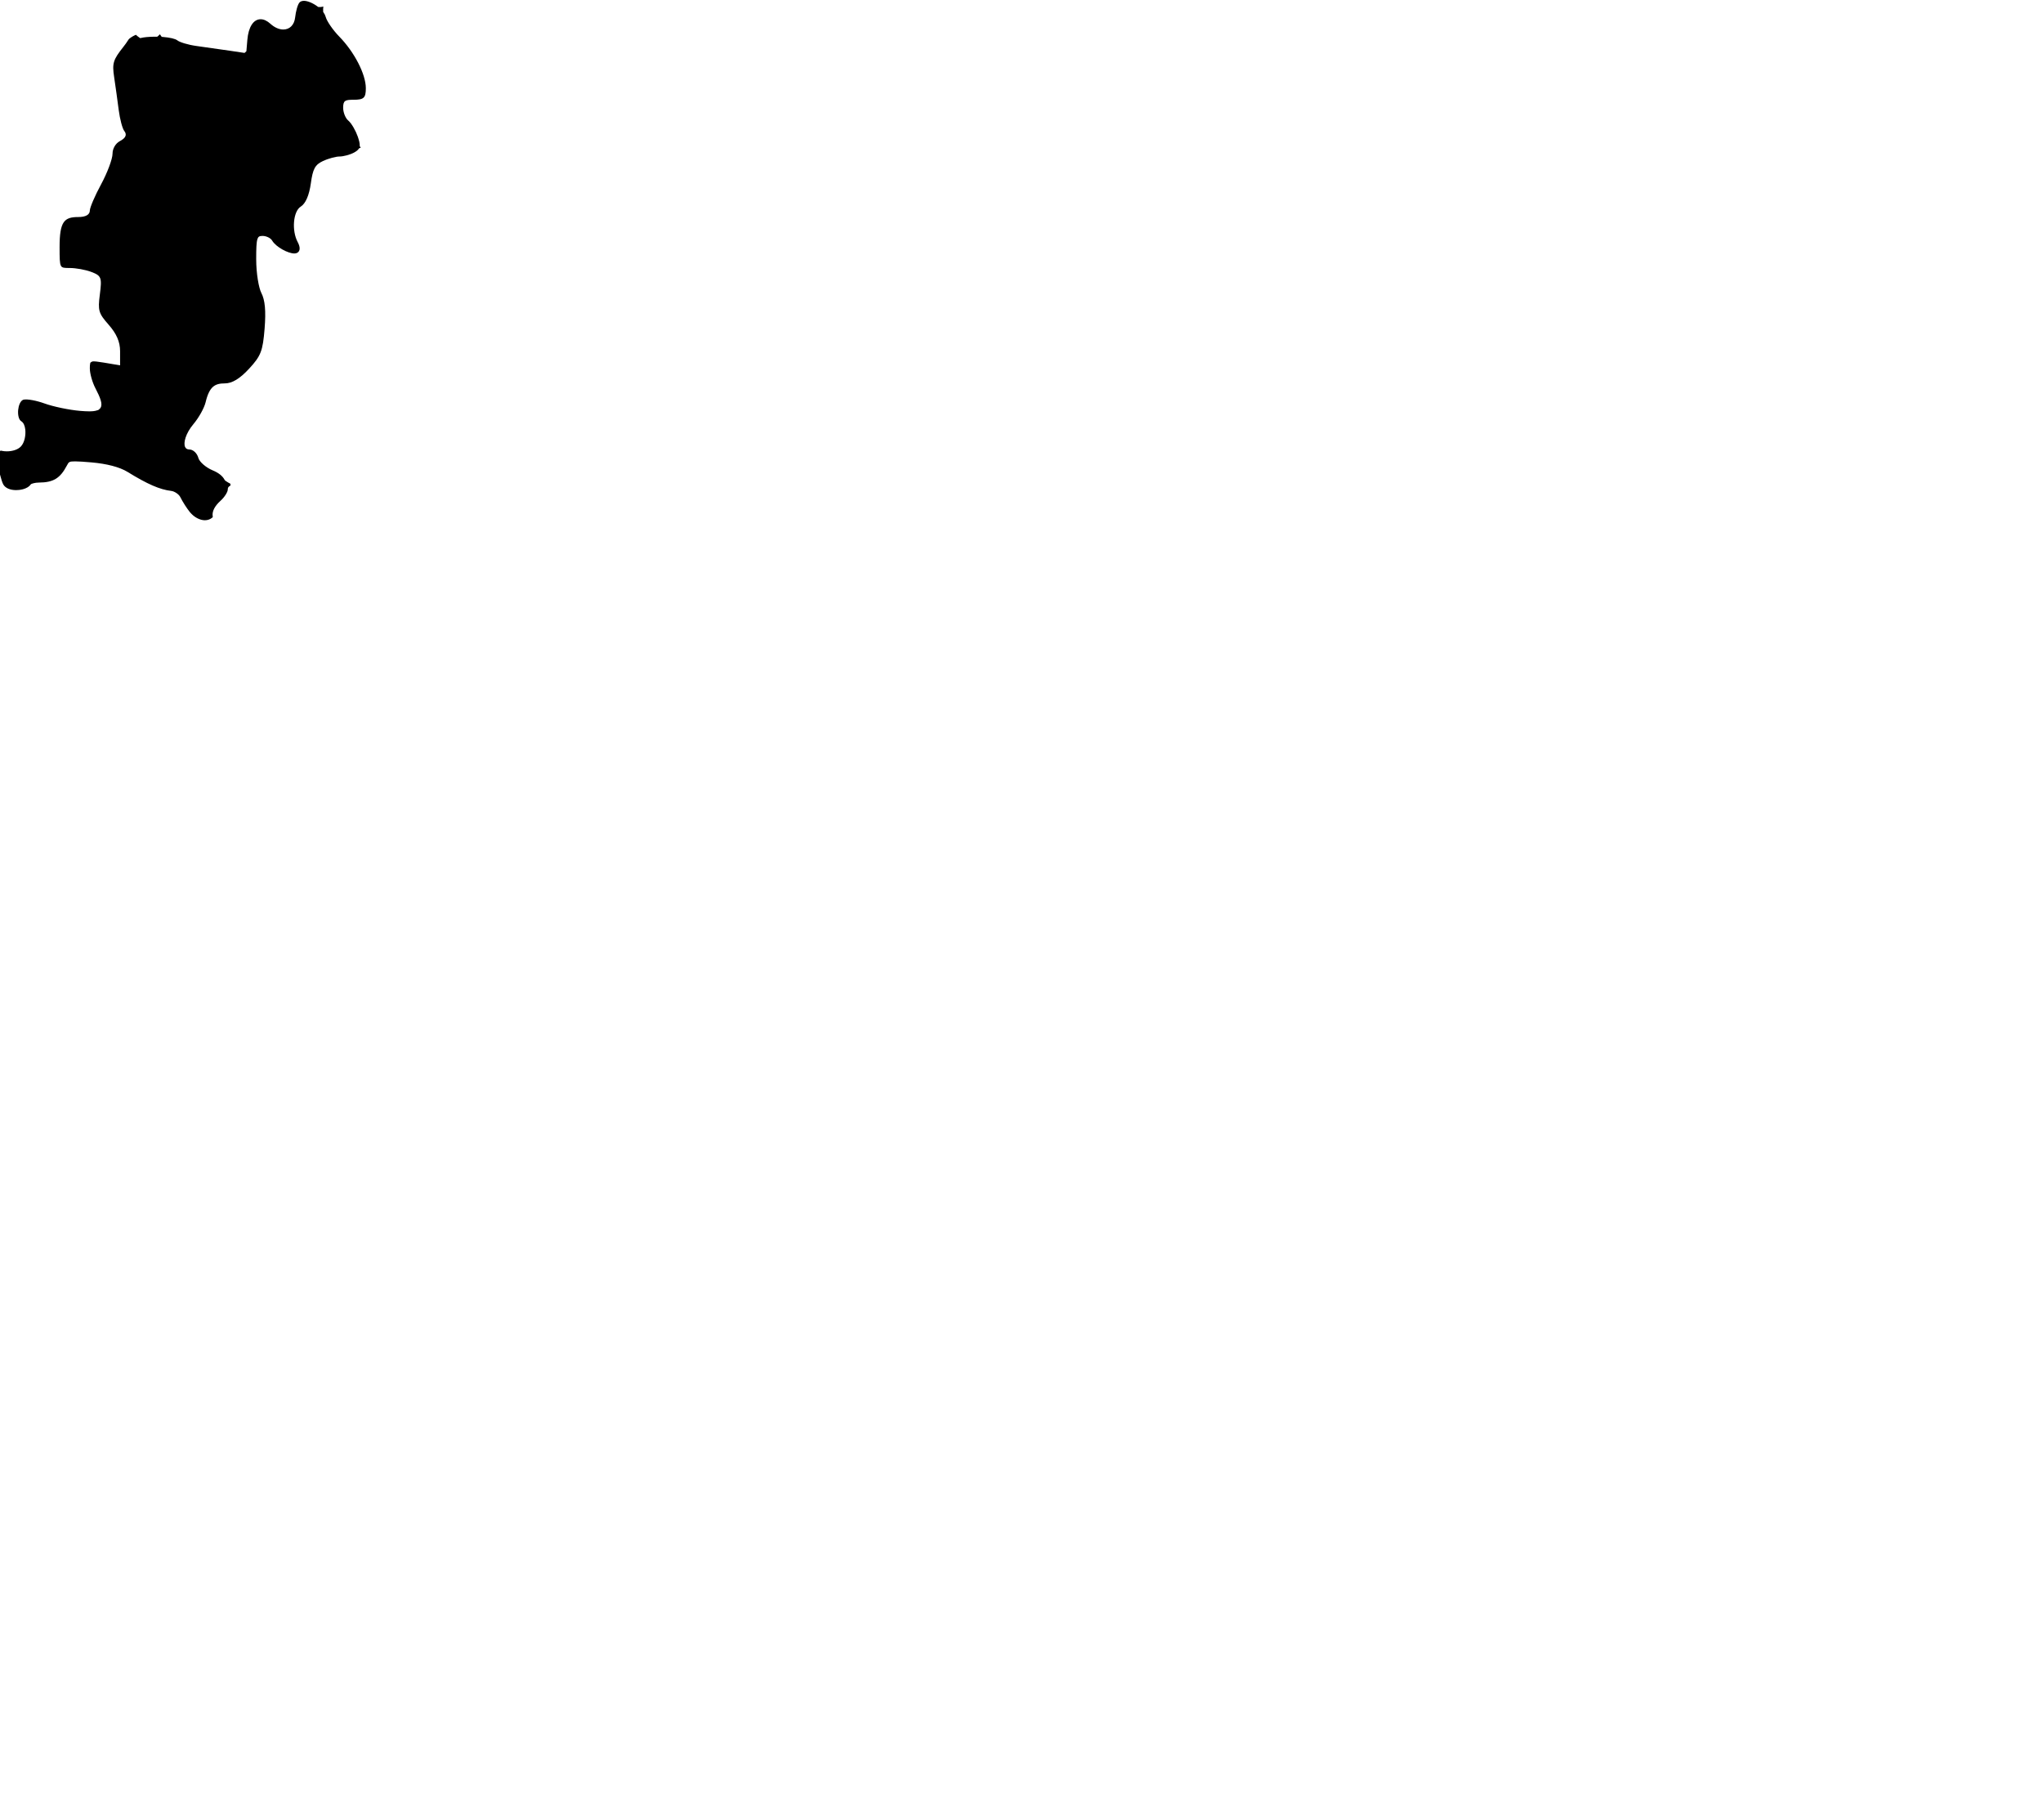
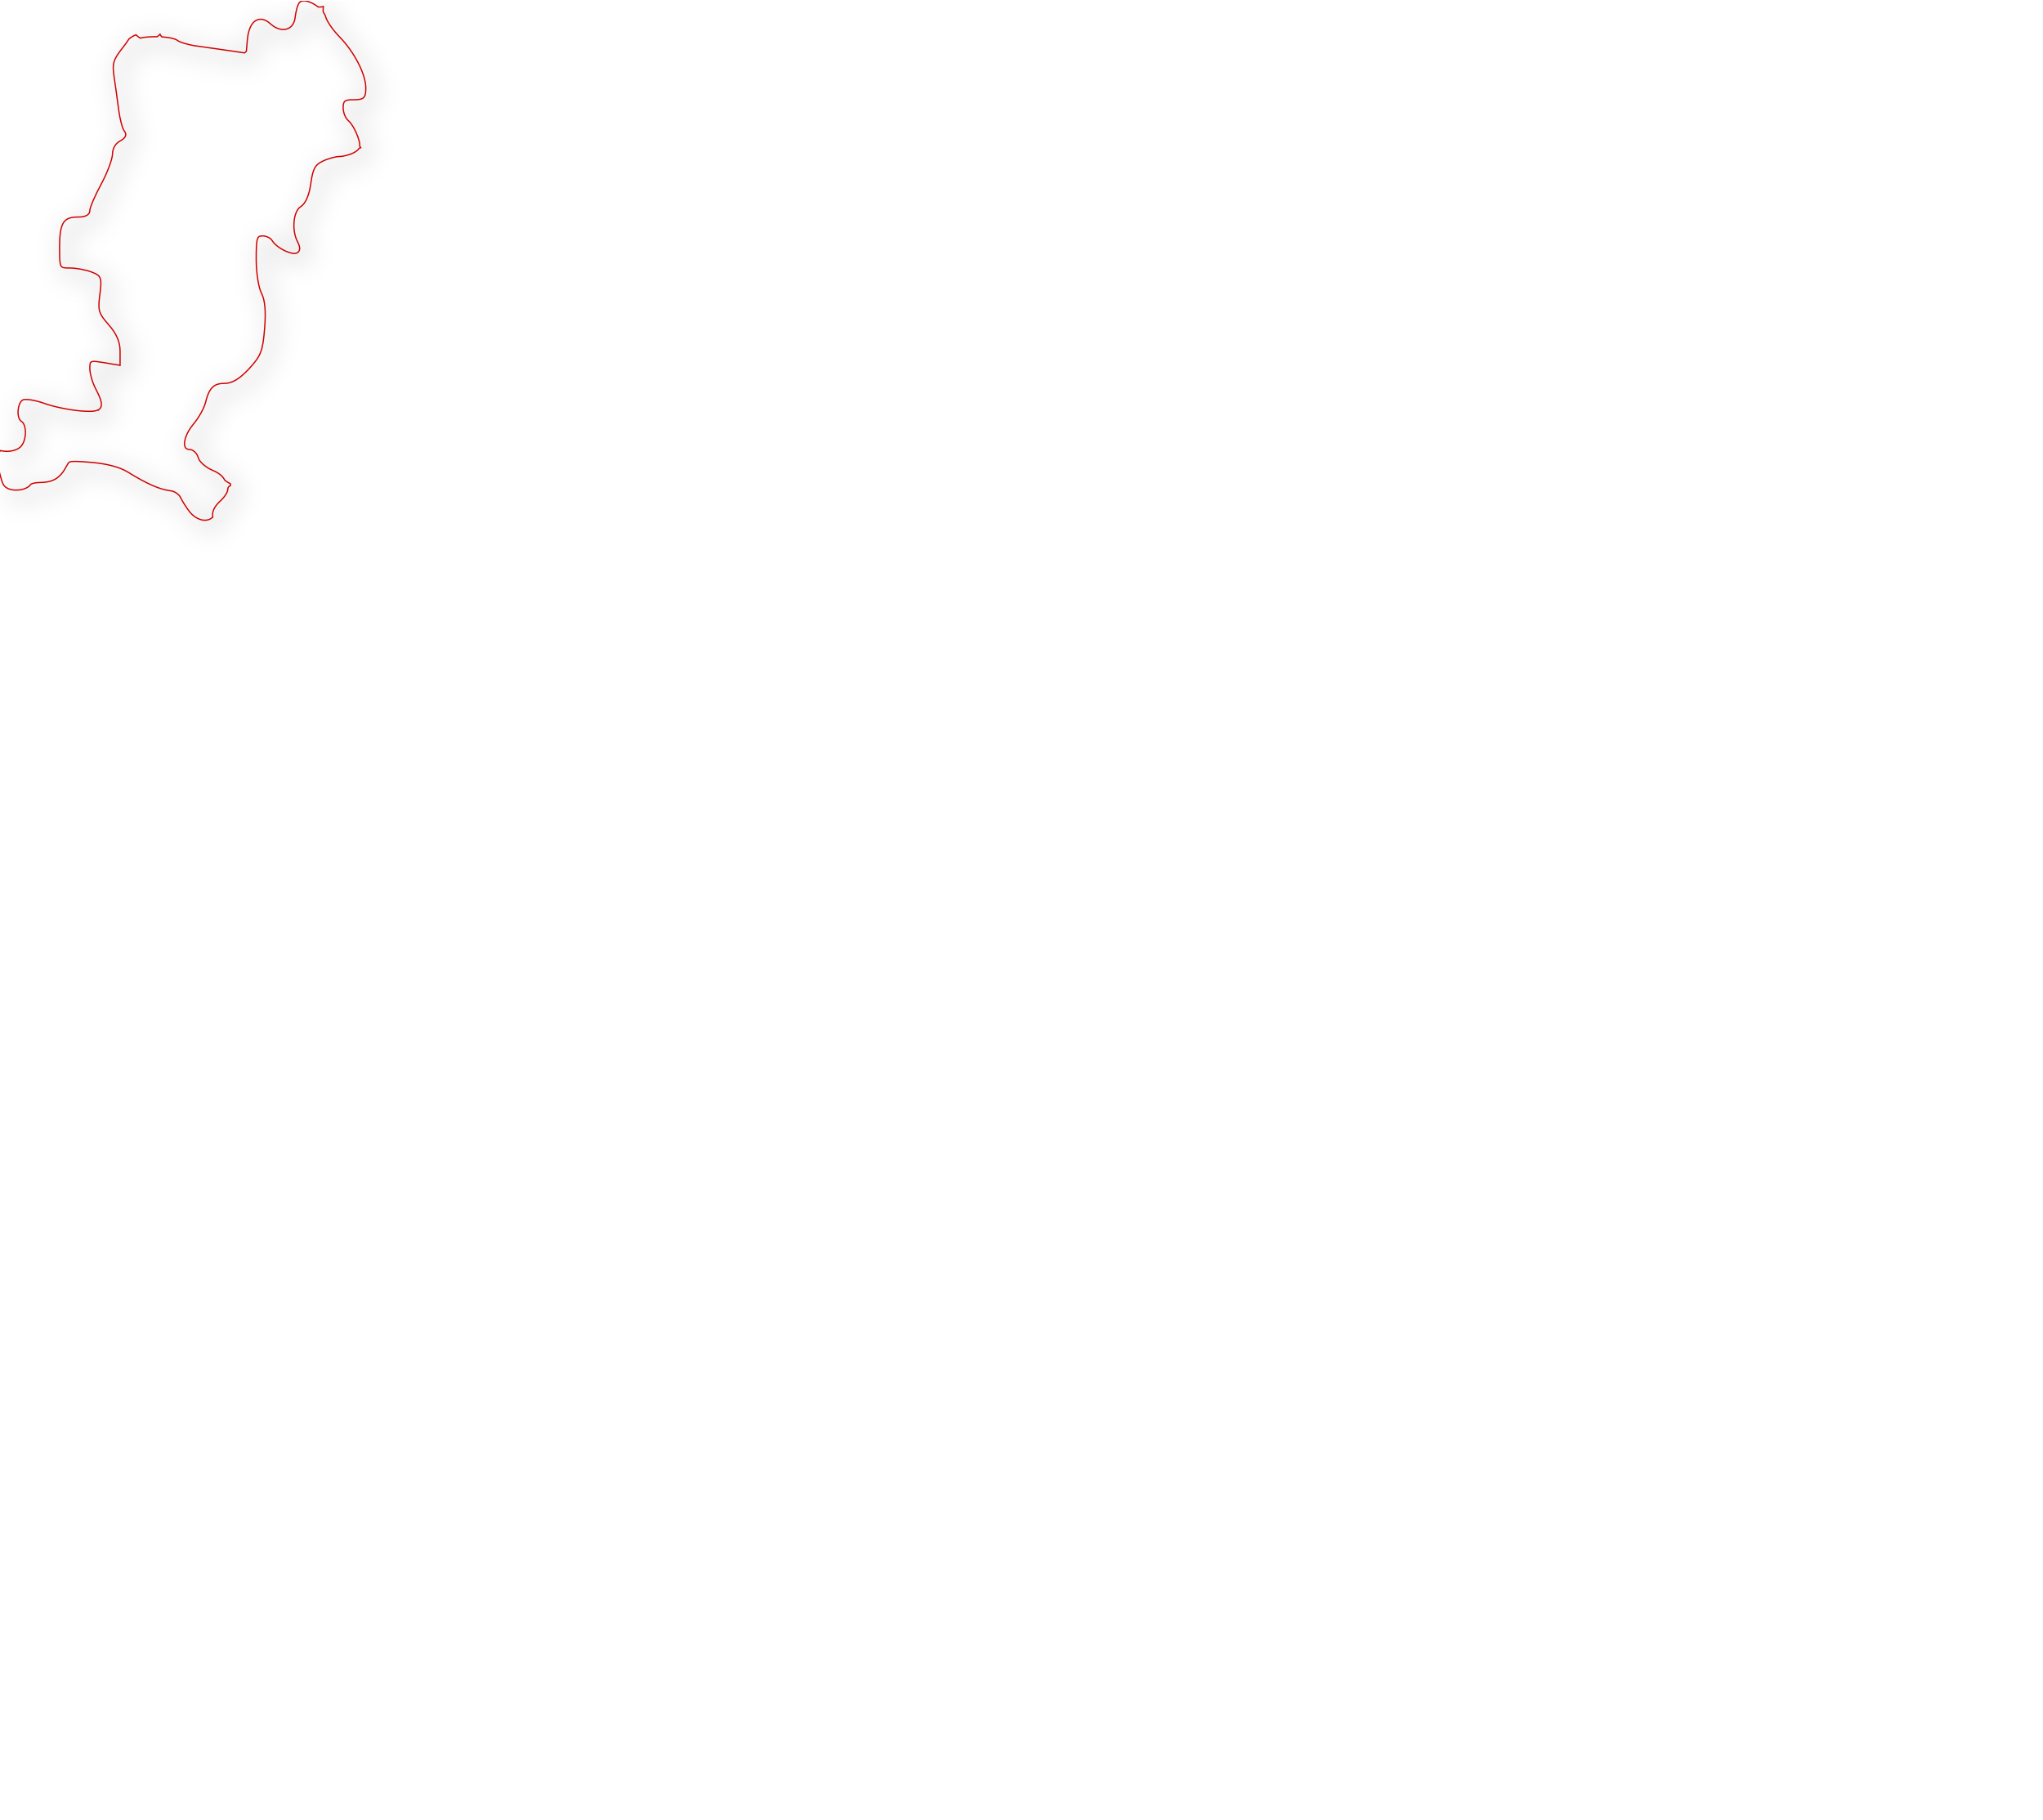
<svg xmlns="http://www.w3.org/2000/svg" viewBox="270 209 329 293">
-   <path d="M304.268 292.273l-.024-.205c-.091-.758.349-1.598 1.269-2.43.697-.63 1.166-1.443 1.166-1.81 0-.251.081-.416.264-.536l.178-.117-.008-.211c-.002-.021-.006-.04-.006-.062a7.505 7.505 0 01-.821-.494l-.119-.139c-.306-.611-.956-1.129-1.935-1.537-1.071-.446-2.119-1.359-2.287-1.992-.195-.752-.846-1.361-1.448-1.361-.334 0-.565-.134-.687-.398-.305-.651.067-2.178 1.361-3.715.854-1.014 1.726-2.584 1.942-3.5.611-2.561 1.521-3.029 3.089-3.029 1.178 0 2.419-.75 3.905-2.358 1.91-2.062 2.213-2.847 2.504-6.46.23-2.878.072-4.602-.532-5.764-.396-.766-.822-3.062-.822-5.438 0-1.659.03-2.659.19-3.189.133-.424.312-.538.839-.538.599 0 1.304.343 1.538.748.621 1.049 2.572 2.078 3.572 2.078a.93.93 0 00.496-.119c.469-.291.484-.902.045-1.722-.99-1.851-.727-4.941.489-5.702.787-.49 1.366-1.826 1.634-3.762.316-2.312.676-2.979 1.92-3.565.943-.445 2.146-.744 2.676-.744.65 0 1.707-.283 2.354-.632.366-.197.612-.391.753-.594l.063-.094.106-.042c.058-.023.105-.033.16-.051-.037-.06-.076-.112-.113-.177l-.052-.091.003-.105c.01-.329-.087-.761-.324-1.444-.305-.878-.979-2.112-1.537-2.576-.438-.362-.809-1.299-.809-2.044 0-1.169.316-1.288 1.668-1.288 1.67 0 1.985-.295 1.985-1.858 0-2.245-1.837-5.817-4.272-8.309-1.02-1.041-2.023-2.5-2.195-3.186a2.168 2.168 0 00-.336-.688l-.062-.087-.006-.107a4.235 4.235 0 01.027-.778c-.161.041-.323.083-.502.083-.105 0-.166-.004-.229-.008l-.109-.008-.088-.066c-.742-.558-1.604-.918-2.195-.918-.379 0-.592.138-.703.253-.317.329-.611 1.482-.713 2.407-.131 1.208-.863 1.958-1.911 1.958-.679 0-1.412-.326-2.067-.918-.538-.488-1.068-.735-1.58-.735-1.164 0-1.965 1.247-2.141 3.336l-.153 1.813-.297.274-2.414-.36c-1.569-.234-3.94-.572-5.289-.752-1.432-.192-2.77-.625-3.121-.91-.317-.255-1.194-.462-2.346-.552l-.158-.013-.101-.122a1.26 1.26 0 01-.145-.214c-.015-.027-.017-.059-.03-.087a4.388 4.388 0 01-.351.317l-.102.08-.523.002c-.941.019-1.557.077-2.061.194l-.154.036-.133-.085a3.868 3.868 0 01-.563-.453c-.386.157-.74.363-1.088.647l-.083.094c-.292.474-.625.916-.853 1.203-1.653 2.088-1.82 2.633-1.486 4.856.214 1.424.544 3.808.738 5.317.187 1.462.6 3.01.9 3.379.189.233.262.469.217.698-.087.433-.578.74-.939.933-.691.369-1.174 1.199-1.174 2.019 0 .841-.828 3.057-1.846 4.94-.98 1.812-1.792 3.691-1.808 4.201 0 .683-.662 1.059-1.864 1.059-2.257 0-3.008.699-3.008 4.834 0 1.793.009 2.603.213 3.01.188.362.598.362 1.416.362 1.002 0 2.564.283 3.482.633 1.625.619 1.727.895 1.367 3.67-.328 2.545-.197 2.995 1.407 4.814 1.285 1.455 1.857 2.771 1.857 4.27v2.29l-2.621-.442c-.992-.168-1.575-.226-1.805-.188l-.117.04c-.043.023-.086.05-.126.078l-.113.078-.035.134c-.049.187-.055.508-.055.798 0 .809.4 2.232.893 3.177.805 1.546 1.2 2.558.837 3.155a.818.818 0 01-.216.236l-.147.113v.038l-.091-.008-.081.03c-.394.148-.9.167-1.298.167-.385 0-.855-.023-1.438-.072-1.776-.147-4.38-.692-5.804-1.212-1.242-.45-2.717-.725-3.299-.602l-.088.024c-.469.179-.744.953-.81 1.644-.066.711.065 1.551.507 1.818.343.213.563.669.639 1.32.105.906-.112 2.146-.732 2.765-.471.474-1.31.755-2.245.755-.286 0-.552-.025-.789-.078l-.199-.045-.145.144a1.457 1.457 0 00-.115.123c-.089.11-.139.237-.188.362-.212.541-.111 1.222.085 2.138.019.087.461 2.134.798 2.706.334.566 1.083.894 2.056.894.411 0 1.775-.069 2.39-.958.127-.072.613-.255 1.294-.258 2.313-.016 3.403-.68 4.487-2.736.313-.597.354-.674 1.348-.674.594 0 1.428.062 2.581.16 2.507.214 4.579.757 5.833 1.529 3.231 1.99 5.209 2.852 7.054 3.068.522.061 1.225.538 1.446.984.383.77 1.089 1.872 1.574 2.459.657.789 1.575 1.279 2.396 1.279.225 0 .436-.041.63-.109a1.59 1.59 0 00.479-.261l.16-.132z" />
+   <defs>
+     <filter id="f1" x="0" y="0" width="130%" height="130%">
+       <feOffset result="offOut" in="SourceAlpha" dx="1" dy="1" />
+       <feGaussianBlur result="blurOut" in="offOut" stdDeviation="2" />
+       <feBlend in="SourceGraphic" in2="blurOut" mode="normal" />
+     </filter>
+   </defs>
+   <path d="M304.268 292.273l-.024-.205c-.091-.758.349-1.598 1.269-2.43.697-.63 1.166-1.443 1.166-1.81 0-.251.081-.416.264-.536l.178-.117-.008-.211c-.002-.021-.006-.04-.006-.062a7.505 7.505 0 01-.821-.494l-.119-.139c-.306-.611-.956-1.129-1.935-1.537-1.071-.446-2.119-1.359-2.287-1.992-.195-.752-.846-1.361-1.448-1.361-.334 0-.565-.134-.687-.398-.305-.651.067-2.178 1.361-3.715.854-1.014 1.726-2.584 1.942-3.5.611-2.561 1.521-3.029 3.089-3.029 1.178 0 2.419-.75 3.905-2.358 1.91-2.062 2.213-2.847 2.504-6.46.23-2.878.072-4.602-.532-5.764-.396-.766-.822-3.062-.822-5.438 0-1.659.03-2.659.19-3.189.133-.424.312-.538.839-.538.599 0 1.304.343 1.538.748.621 1.049 2.572 2.078 3.572 2.078a.93.93 0 00.496-.119c.469-.291.484-.902.045-1.722-.99-1.851-.727-4.941.489-5.702.787-.49 1.366-1.826 1.634-3.762.316-2.312.676-2.979 1.92-3.565.943-.445 2.146-.744 2.676-.744.65 0 1.707-.283 2.354-.632.366-.197.612-.391.753-.594l.063-.094.106-.042c.058-.023.105-.033.16-.051-.037-.06-.076-.112-.113-.177l-.052-.091.003-.105c.01-.329-.087-.761-.324-1.444-.305-.878-.979-2.112-1.537-2.576-.438-.362-.809-1.299-.809-2.044 0-1.169.316-1.288 1.668-1.288 1.67 0 1.985-.295 1.985-1.858 0-2.245-1.837-5.817-4.272-8.309-1.02-1.041-2.023-2.5-2.195-3.186a2.168 2.168 0 00-.336-.688l-.062-.087-.006-.107a4.235 4.235 0 01.027-.778c-.161.041-.323.083-.502.083-.105 0-.166-.004-.229-.008l-.109-.008-.088-.066c-.742-.558-1.604-.918-2.195-.918-.379 0-.592.138-.703.253-.317.329-.611 1.482-.713 2.407-.131 1.208-.863 1.958-1.911 1.958-.679 0-1.412-.326-2.067-.918-.538-.488-1.068-.735-1.58-.735-1.164 0-1.965 1.247-2.141 3.336l-.153 1.813-.297.274-2.414-.36c-1.569-.234-3.94-.572-5.289-.752-1.432-.192-2.77-.625-3.121-.91-.317-.255-1.194-.462-2.346-.552l-.158-.013-.101-.122a1.26 1.26 0 01-.145-.214c-.015-.027-.017-.059-.03-.087a4.388 4.388 0 01-.351.317l-.102.08-.523.002c-.941.019-1.557.077-2.061.194l-.154.036-.133-.085a3.868 3.868 0 01-.563-.453c-.386.157-.74.363-1.088.647l-.083.094c-.292.474-.625.916-.853 1.203-1.653 2.088-1.82 2.633-1.486 4.856.214 1.424.544 3.808.738 5.317.187 1.462.6 3.01.9 3.379.189.233.262.469.217.698-.087.433-.578.74-.939.933-.691.369-1.174 1.199-1.174 2.019 0 .841-.828 3.057-1.846 4.94-.98 1.812-1.792 3.691-1.808 4.201 0 .683-.662 1.059-1.864 1.059-2.257 0-3.008.699-3.008 4.834 0 1.793.009 2.603.213 3.01.188.362.598.362 1.416.362 1.002 0 2.564.283 3.482.633 1.625.619 1.727.895 1.367 3.67-.328 2.545-.197 2.995 1.407 4.814 1.285 1.455 1.857 2.771 1.857 4.27v2.29l-2.621-.442c-.992-.168-1.575-.226-1.805-.188l-.117.04c-.043.023-.086.05-.126.078l-.113.078-.035.134c-.049.187-.055.508-.055.798 0 .809.4 2.232.893 3.177.805 1.546 1.2 2.558.837 3.155a.818.818 0 01-.216.236l-.147.113v.038l-.091-.008-.081.03c-.394.148-.9.167-1.298.167-.385 0-.855-.023-1.438-.072-1.776-.147-4.38-.692-5.804-1.212-1.242-.45-2.717-.725-3.299-.602l-.088.024c-.469.179-.744.953-.81 1.644-.066.711.065 1.551.507 1.818.343.213.563.669.639 1.32.105.906-.112 2.146-.732 2.765-.471.474-1.31.755-2.245.755-.286 0-.552-.025-.789-.078l-.199-.045-.145.144a1.457 1.457 0 00-.115.123c-.089.11-.139.237-.188.362-.212.541-.111 1.222.085 2.138.019.087.461 2.134.798 2.706.334.566 1.083.894 2.056.894.411 0 1.775-.069 2.39-.958.127-.072.613-.255 1.294-.258 2.313-.016 3.403-.68 4.487-2.736.313-.597.354-.674 1.348-.674.594 0 1.428.062 2.581.16 2.507.214 4.579.757 5.833 1.529 3.231 1.99 5.209 2.852 7.054 3.068.522.061 1.225.538 1.446.984.383.77 1.089 1.872 1.574 2.459.657.789 1.575 1.279 2.396 1.279.225 0 .436-.041.63-.109a1.59 1.59 0 00.479-.261l.16-.132z" stroke="#c00" stroke-width=".2" fill="transparent" filter="url(#f1)" />
</svg>
